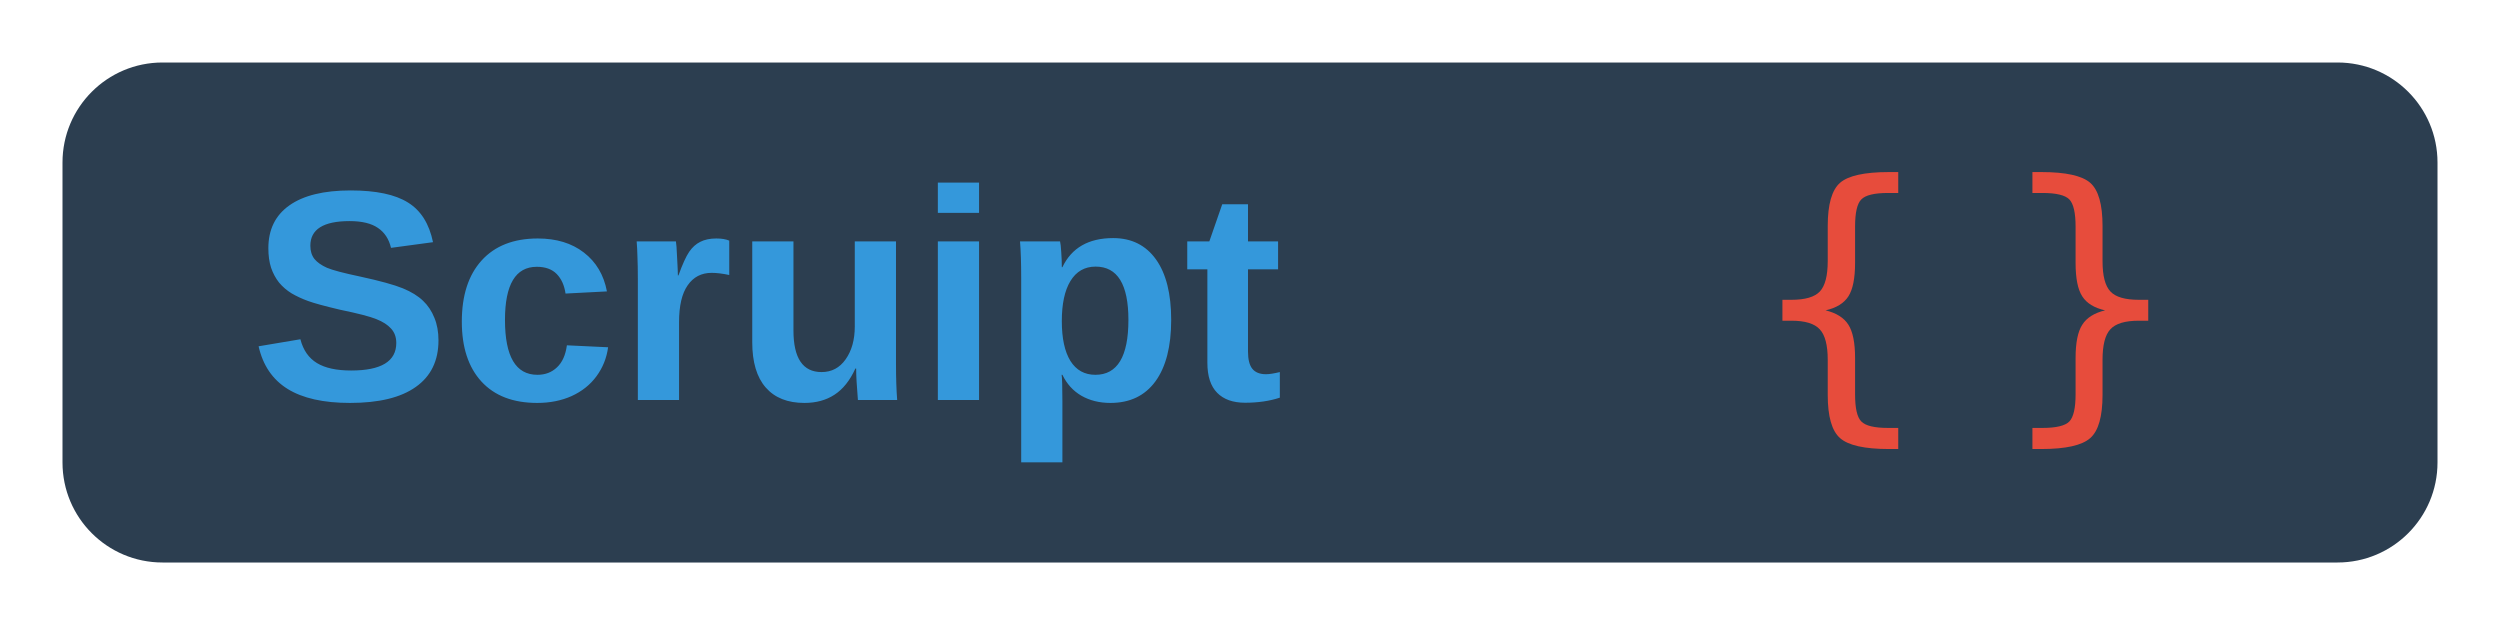
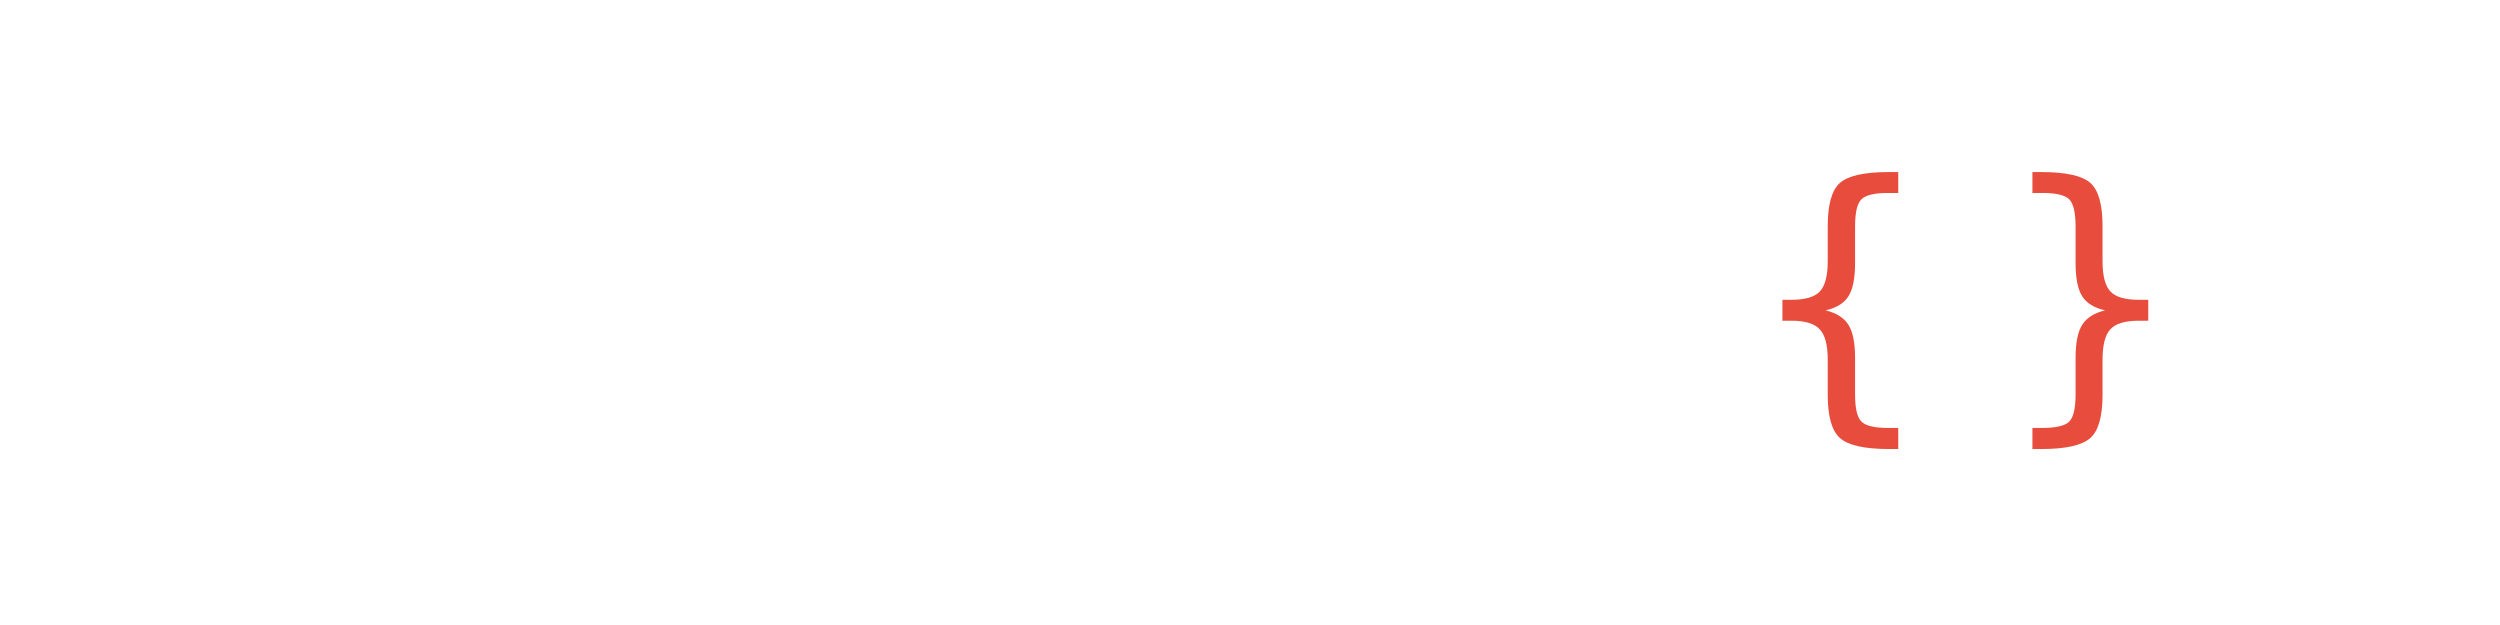
<svg xmlns="http://www.w3.org/2000/svg" width="200" height="50" viewBox="0 0 200 50">
-   <rect x="5" y="5" width="190" height="40" rx="8" fill="#2c3e50" />
-   <text x="20" y="32" font-family="Arial, sans-serif" font-size="24" font-weight="bold" fill="#3498db">
-         Scruipt
-     </text>
  <text x="140" y="32" font-family="monospace" font-size="24" fill="#e74c3c">{</text>
  <text x="160" y="32" font-family="monospace" font-size="24" fill="#e74c3c">}</text>
</svg>
